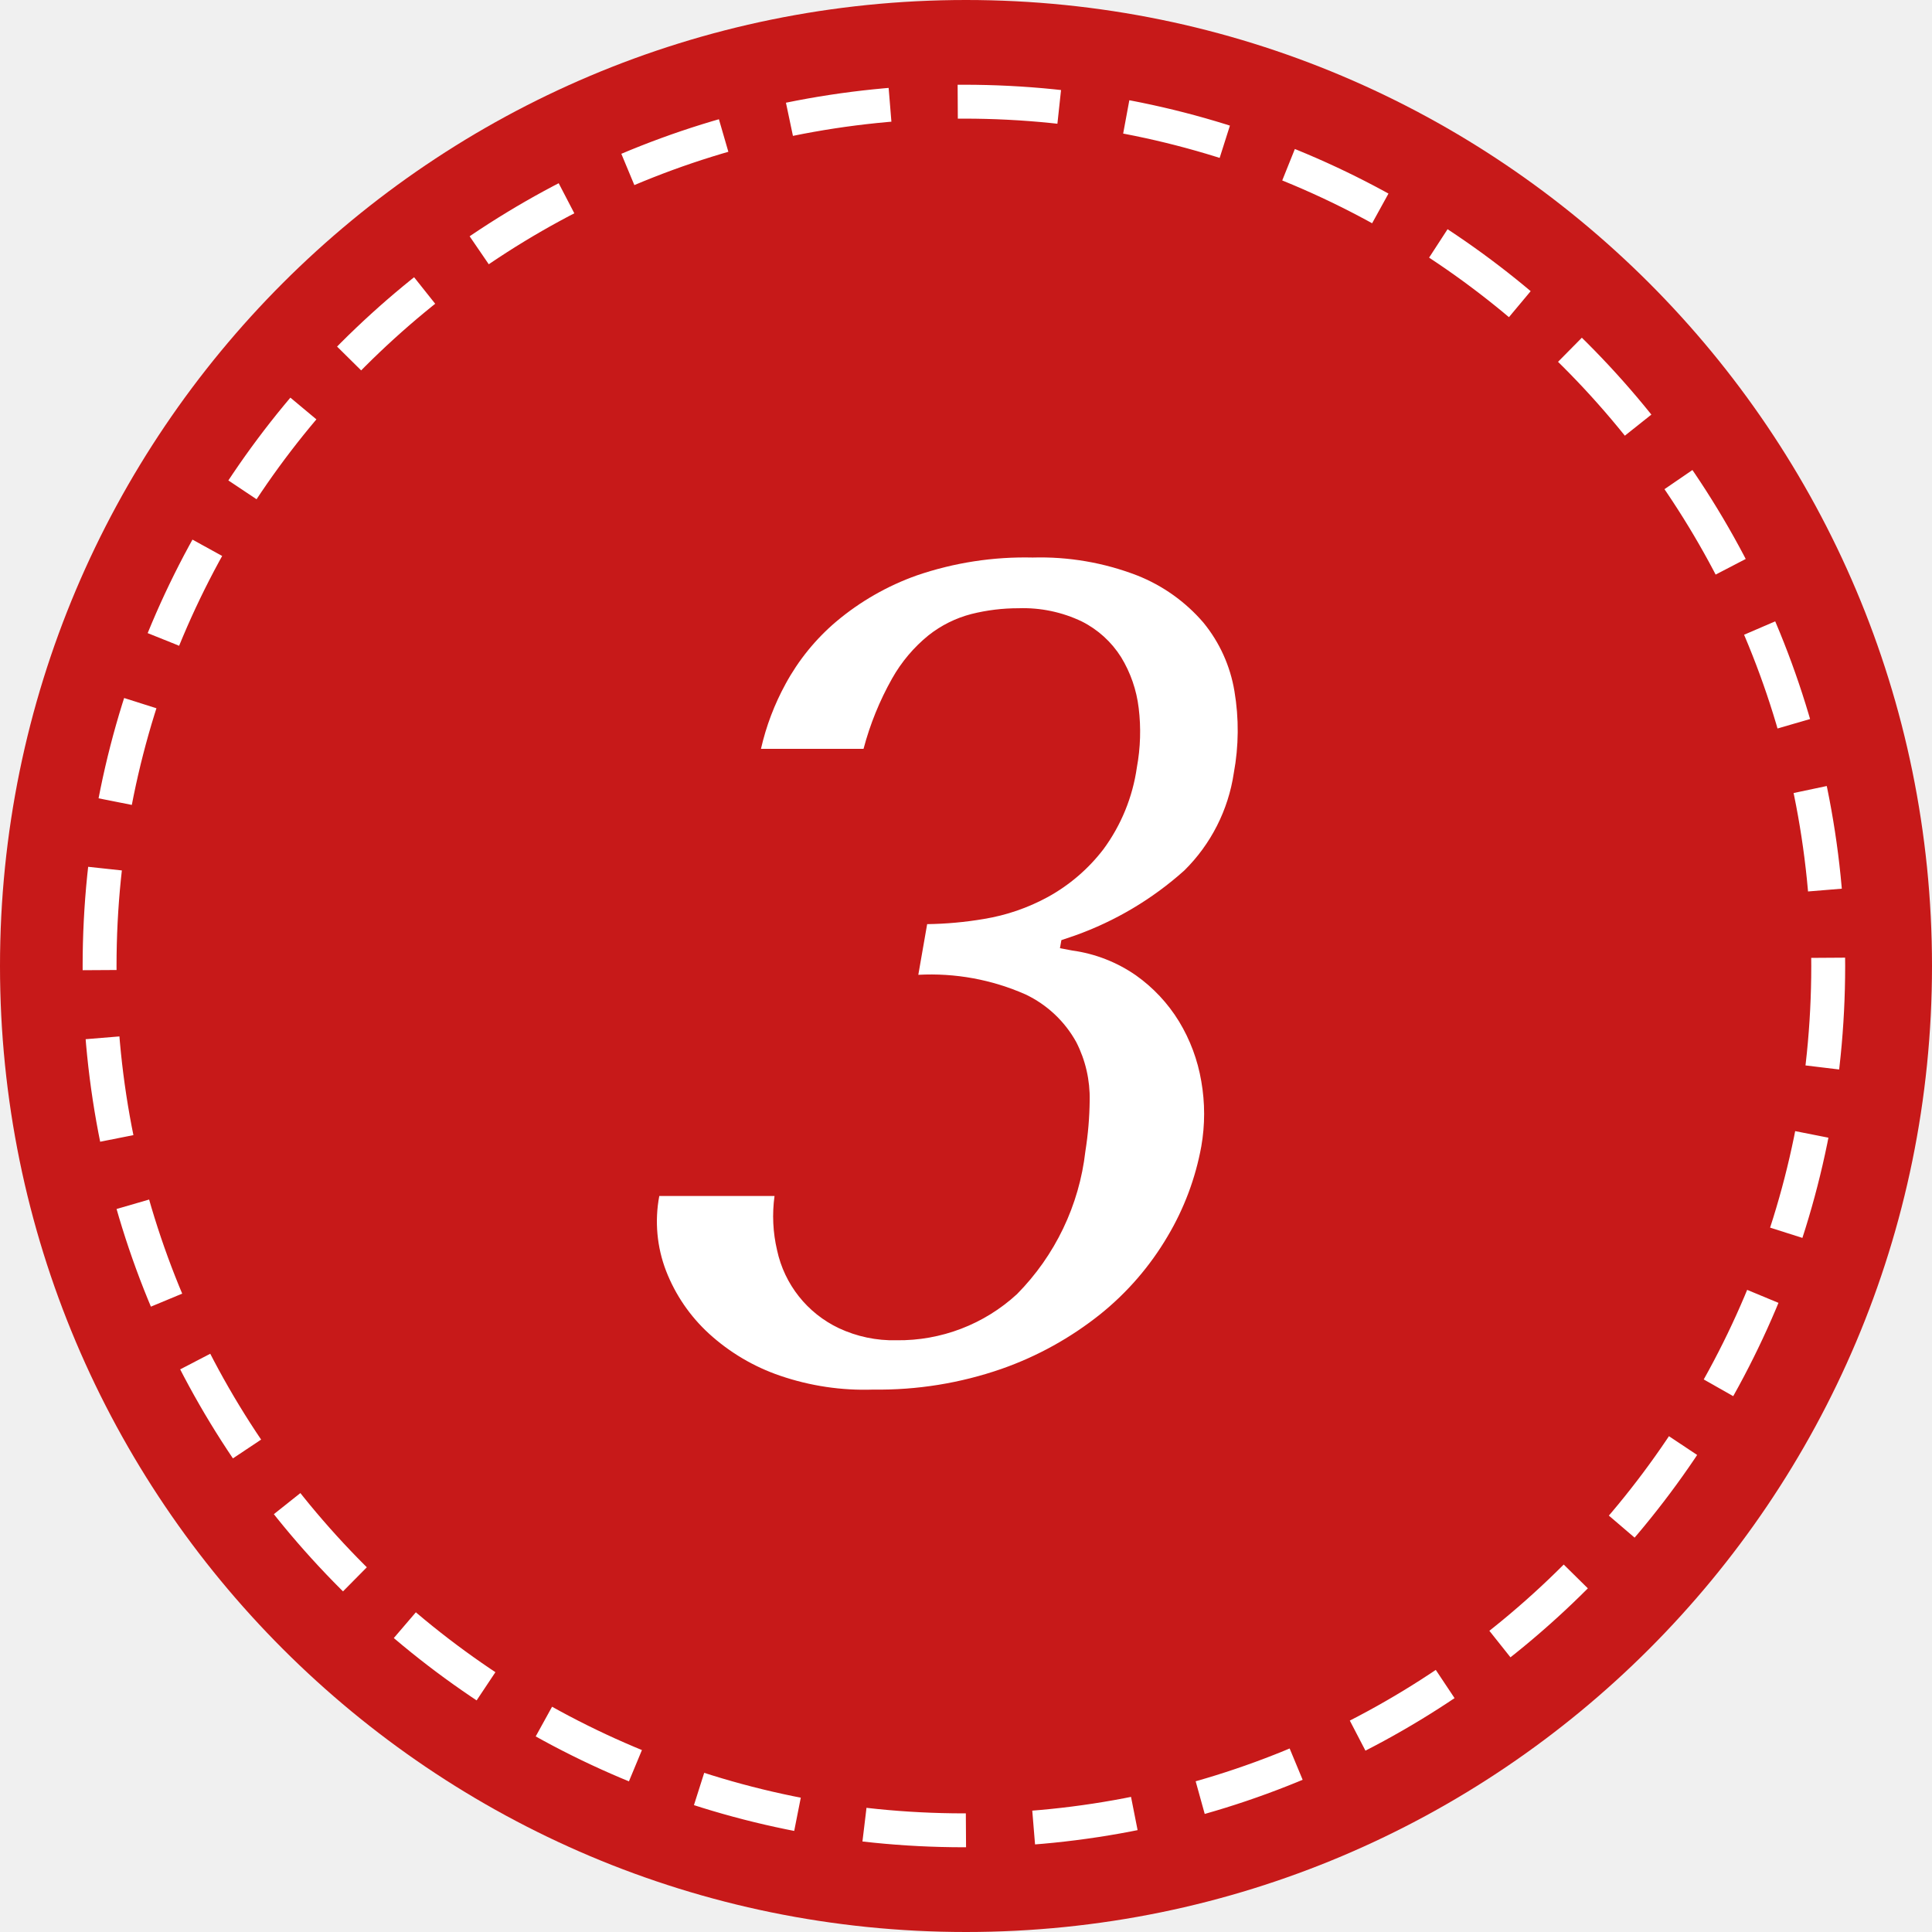
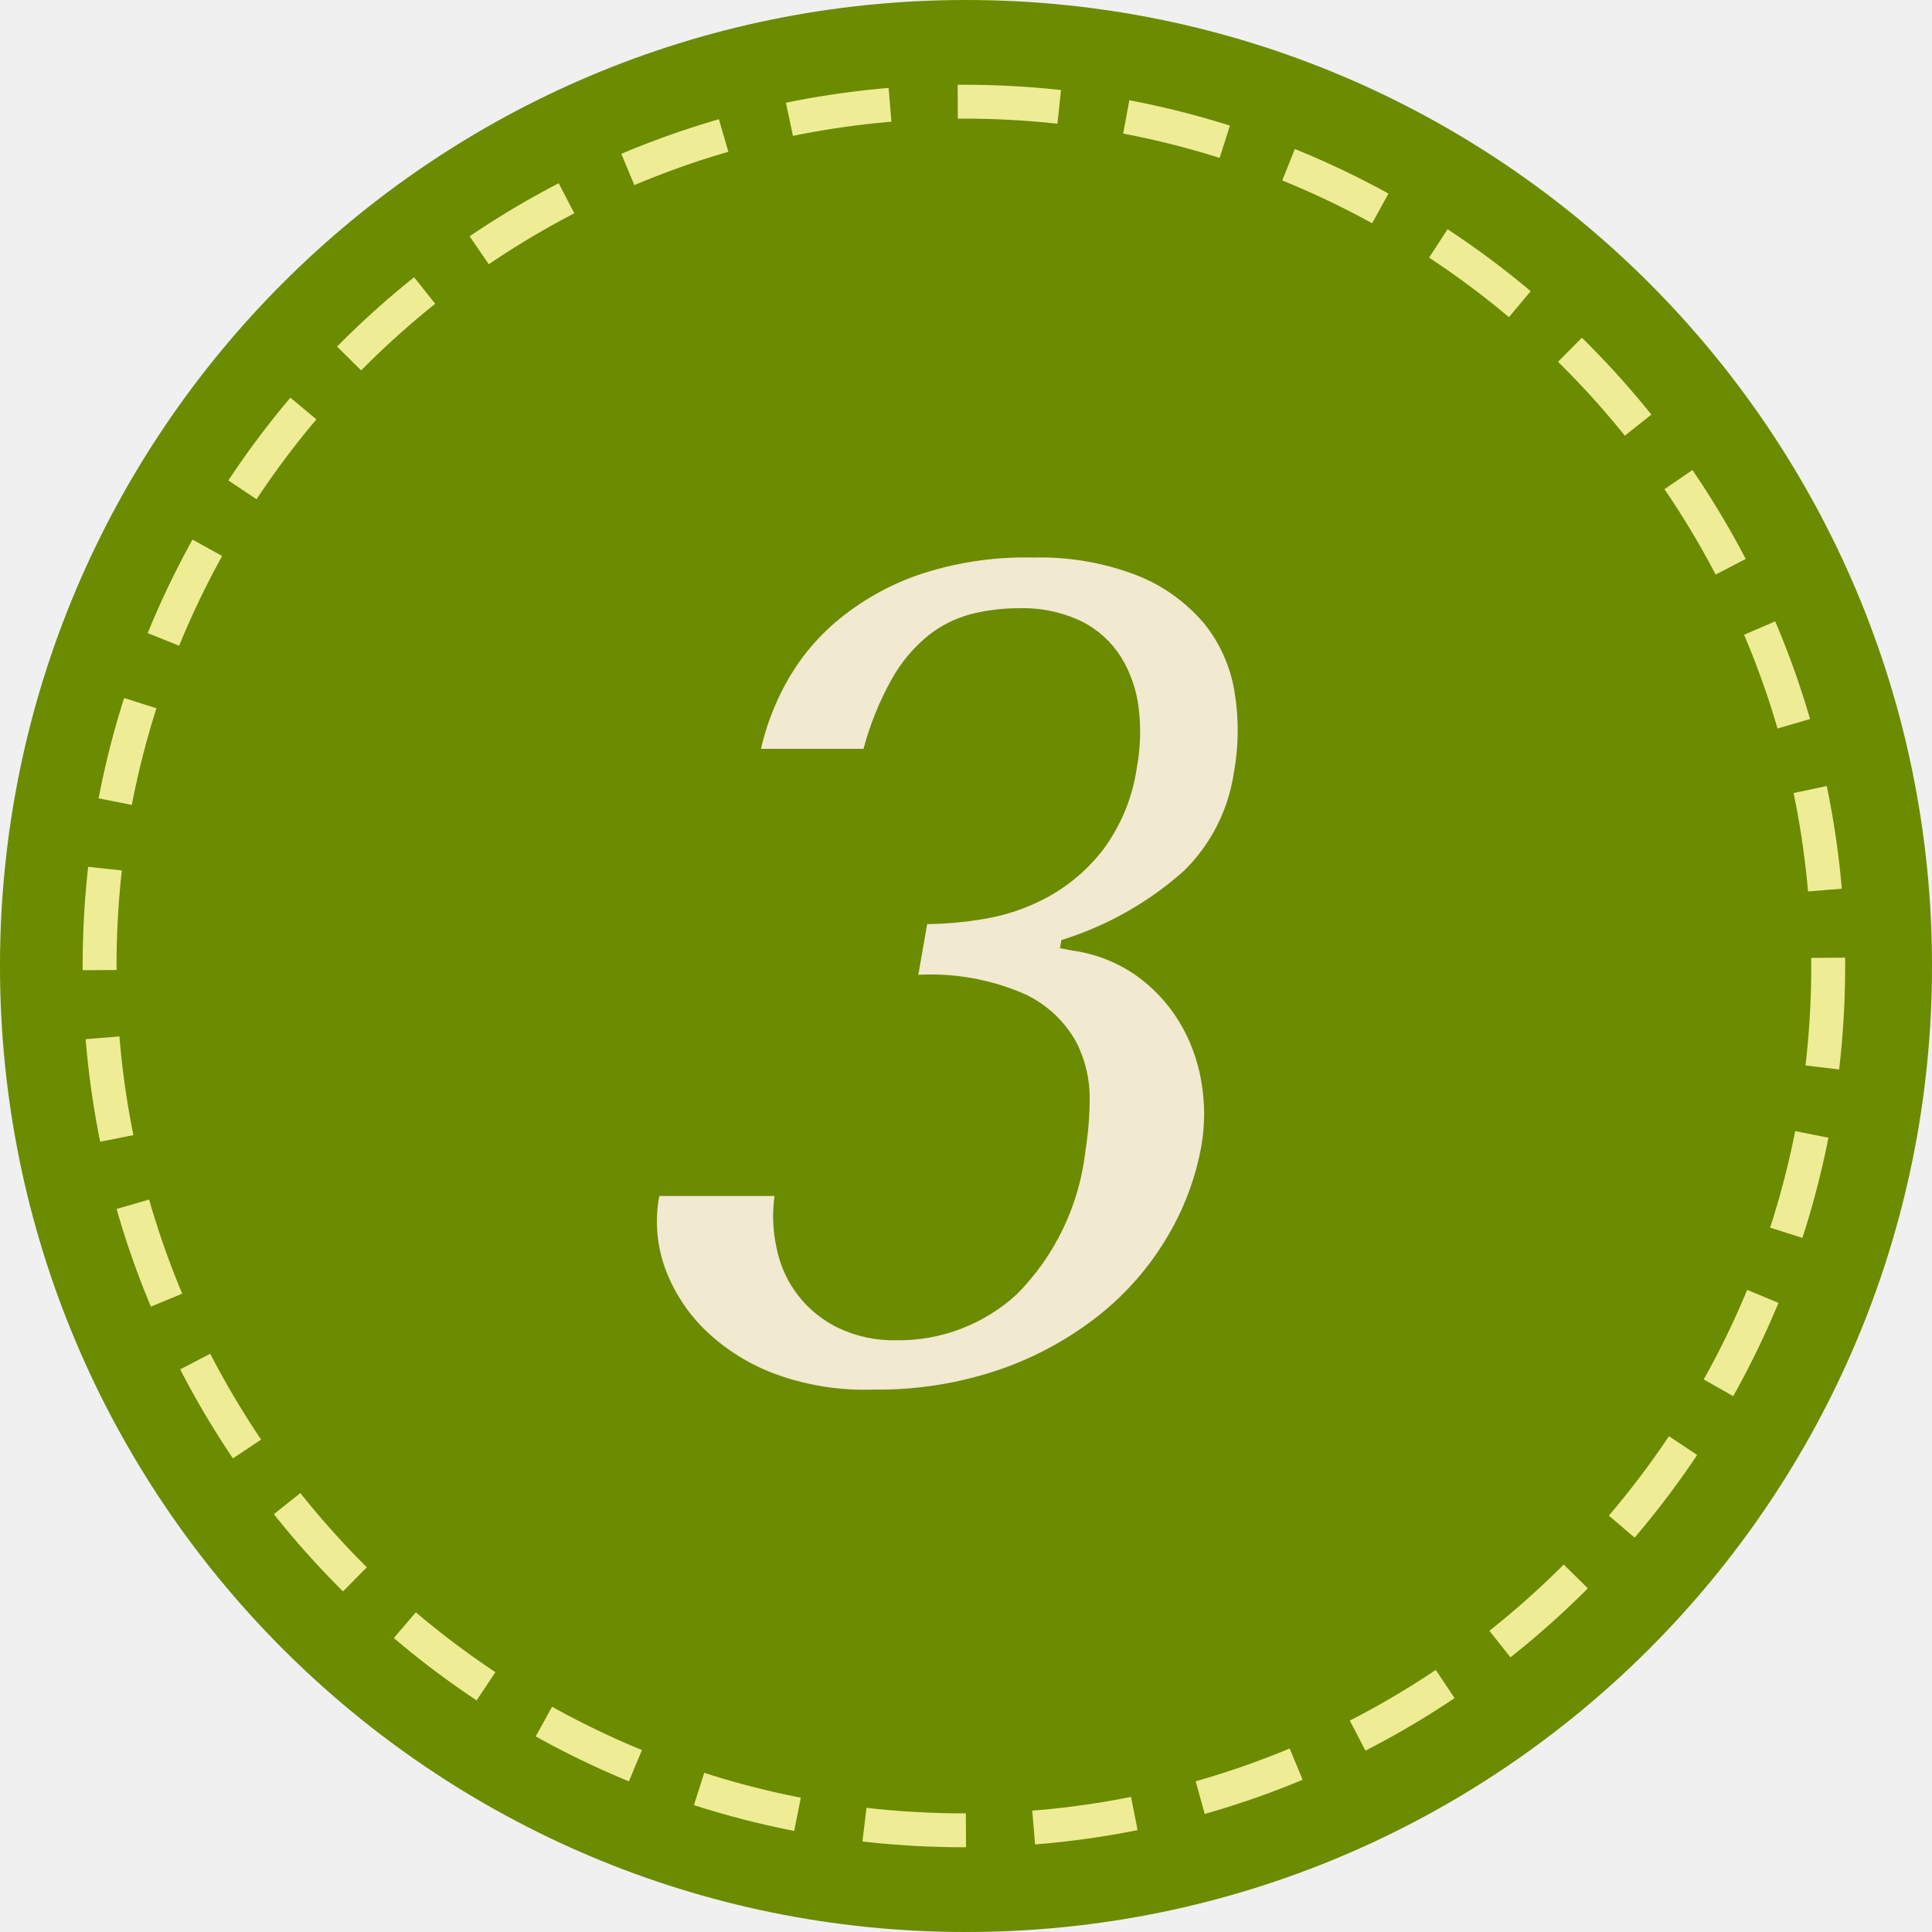
<svg xmlns="http://www.w3.org/2000/svg" id="_3.svg" data-name="3.svg" width="57" height="57" viewBox="0 0 57 57">
  <defs>
    <style>
    .cls-1, .cls-2 {
-       fill: #c71919;
+       fill: #6b8b00;
    }

    .cls-2 {
-       stroke: #fff;
+         stroke: #efec96;
      stroke-width: 1px;
      stroke-dasharray: 3 2;
    }

    .cls-3 {
-       fill: #fff;
+       fill: #f2e9d1;
      fill-rule: evenodd;
    }
    </style>
  </defs>
  <circle class="cls-1" cx="28.5" cy="28.5" r="28.5" />
  <circle class="cls-2" cx="28.438" cy="28.5" r="25.5" />
  <path class="cls-3" d="M383.093,208.76a6.9,6.9,0,0,1,3.162.578,3.35,3.35,0,0,1,1.5,1.411,3.62,3.62,0,0,1,.394,1.717,10.2,10.2,0,0,1-.127,1.5,7.142,7.142,0,0,1-2.019,4.216,5.15,5.15,0,0,1-3.555,1.36,3.794,3.794,0,0,1-1.7-.357,3.316,3.316,0,0,1-1.822-2.3,4.37,4.37,0,0,1-.075-1.6h-3.4a4.056,4.056,0,0,0,.2,2.21,4.924,4.924,0,0,0,1.268,1.853,5.974,5.974,0,0,0,2.1,1.241,7.658,7.658,0,0,0,2.744.408,11.048,11.048,0,0,0,3.789-.612,9.923,9.923,0,0,0,2.914-1.615,8.425,8.425,0,0,0,1.982-2.295,7.986,7.986,0,0,0,.994-2.652,5.558,5.558,0,0,0,0-1.921,5.007,5.007,0,0,0-.658-1.768,4.628,4.628,0,0,0-1.273-1.36,4.33,4.33,0,0,0-1.877-.731l-0.362-.068,0.042-.238,0.4-.136a9.733,9.733,0,0,0,3.229-1.921,5.094,5.094,0,0,0,1.458-2.873,6.927,6.927,0,0,0,.019-2.414,4.3,4.3,0,0,0-.915-2.023,5,5,0,0,0-1.959-1.394,7.929,7.929,0,0,0-3.079-.527,9.832,9.832,0,0,0-3.417.527,7.682,7.682,0,0,0-2.376,1.36,6.434,6.434,0,0,0-1.494,1.836,7.419,7.419,0,0,0-.729,1.921h3.026a8.8,8.8,0,0,1,.842-2.074,4.454,4.454,0,0,1,1.075-1.275,3.416,3.416,0,0,1,1.267-.629,5.682,5.682,0,0,1,1.389-.17,4.011,4.011,0,0,1,1.869.391,2.917,2.917,0,0,1,1.158,1.054,3.723,3.723,0,0,1,.518,1.5,5.77,5.77,0,0,1-.054,1.751,5.336,5.336,0,0,1-.986,2.414,5.261,5.261,0,0,1-1.643,1.411,5.946,5.946,0,0,1-1.882.646,10.867,10.867,0,0,1-1.676.153Z" transform="translate(-356 -180)" />
</svg>
